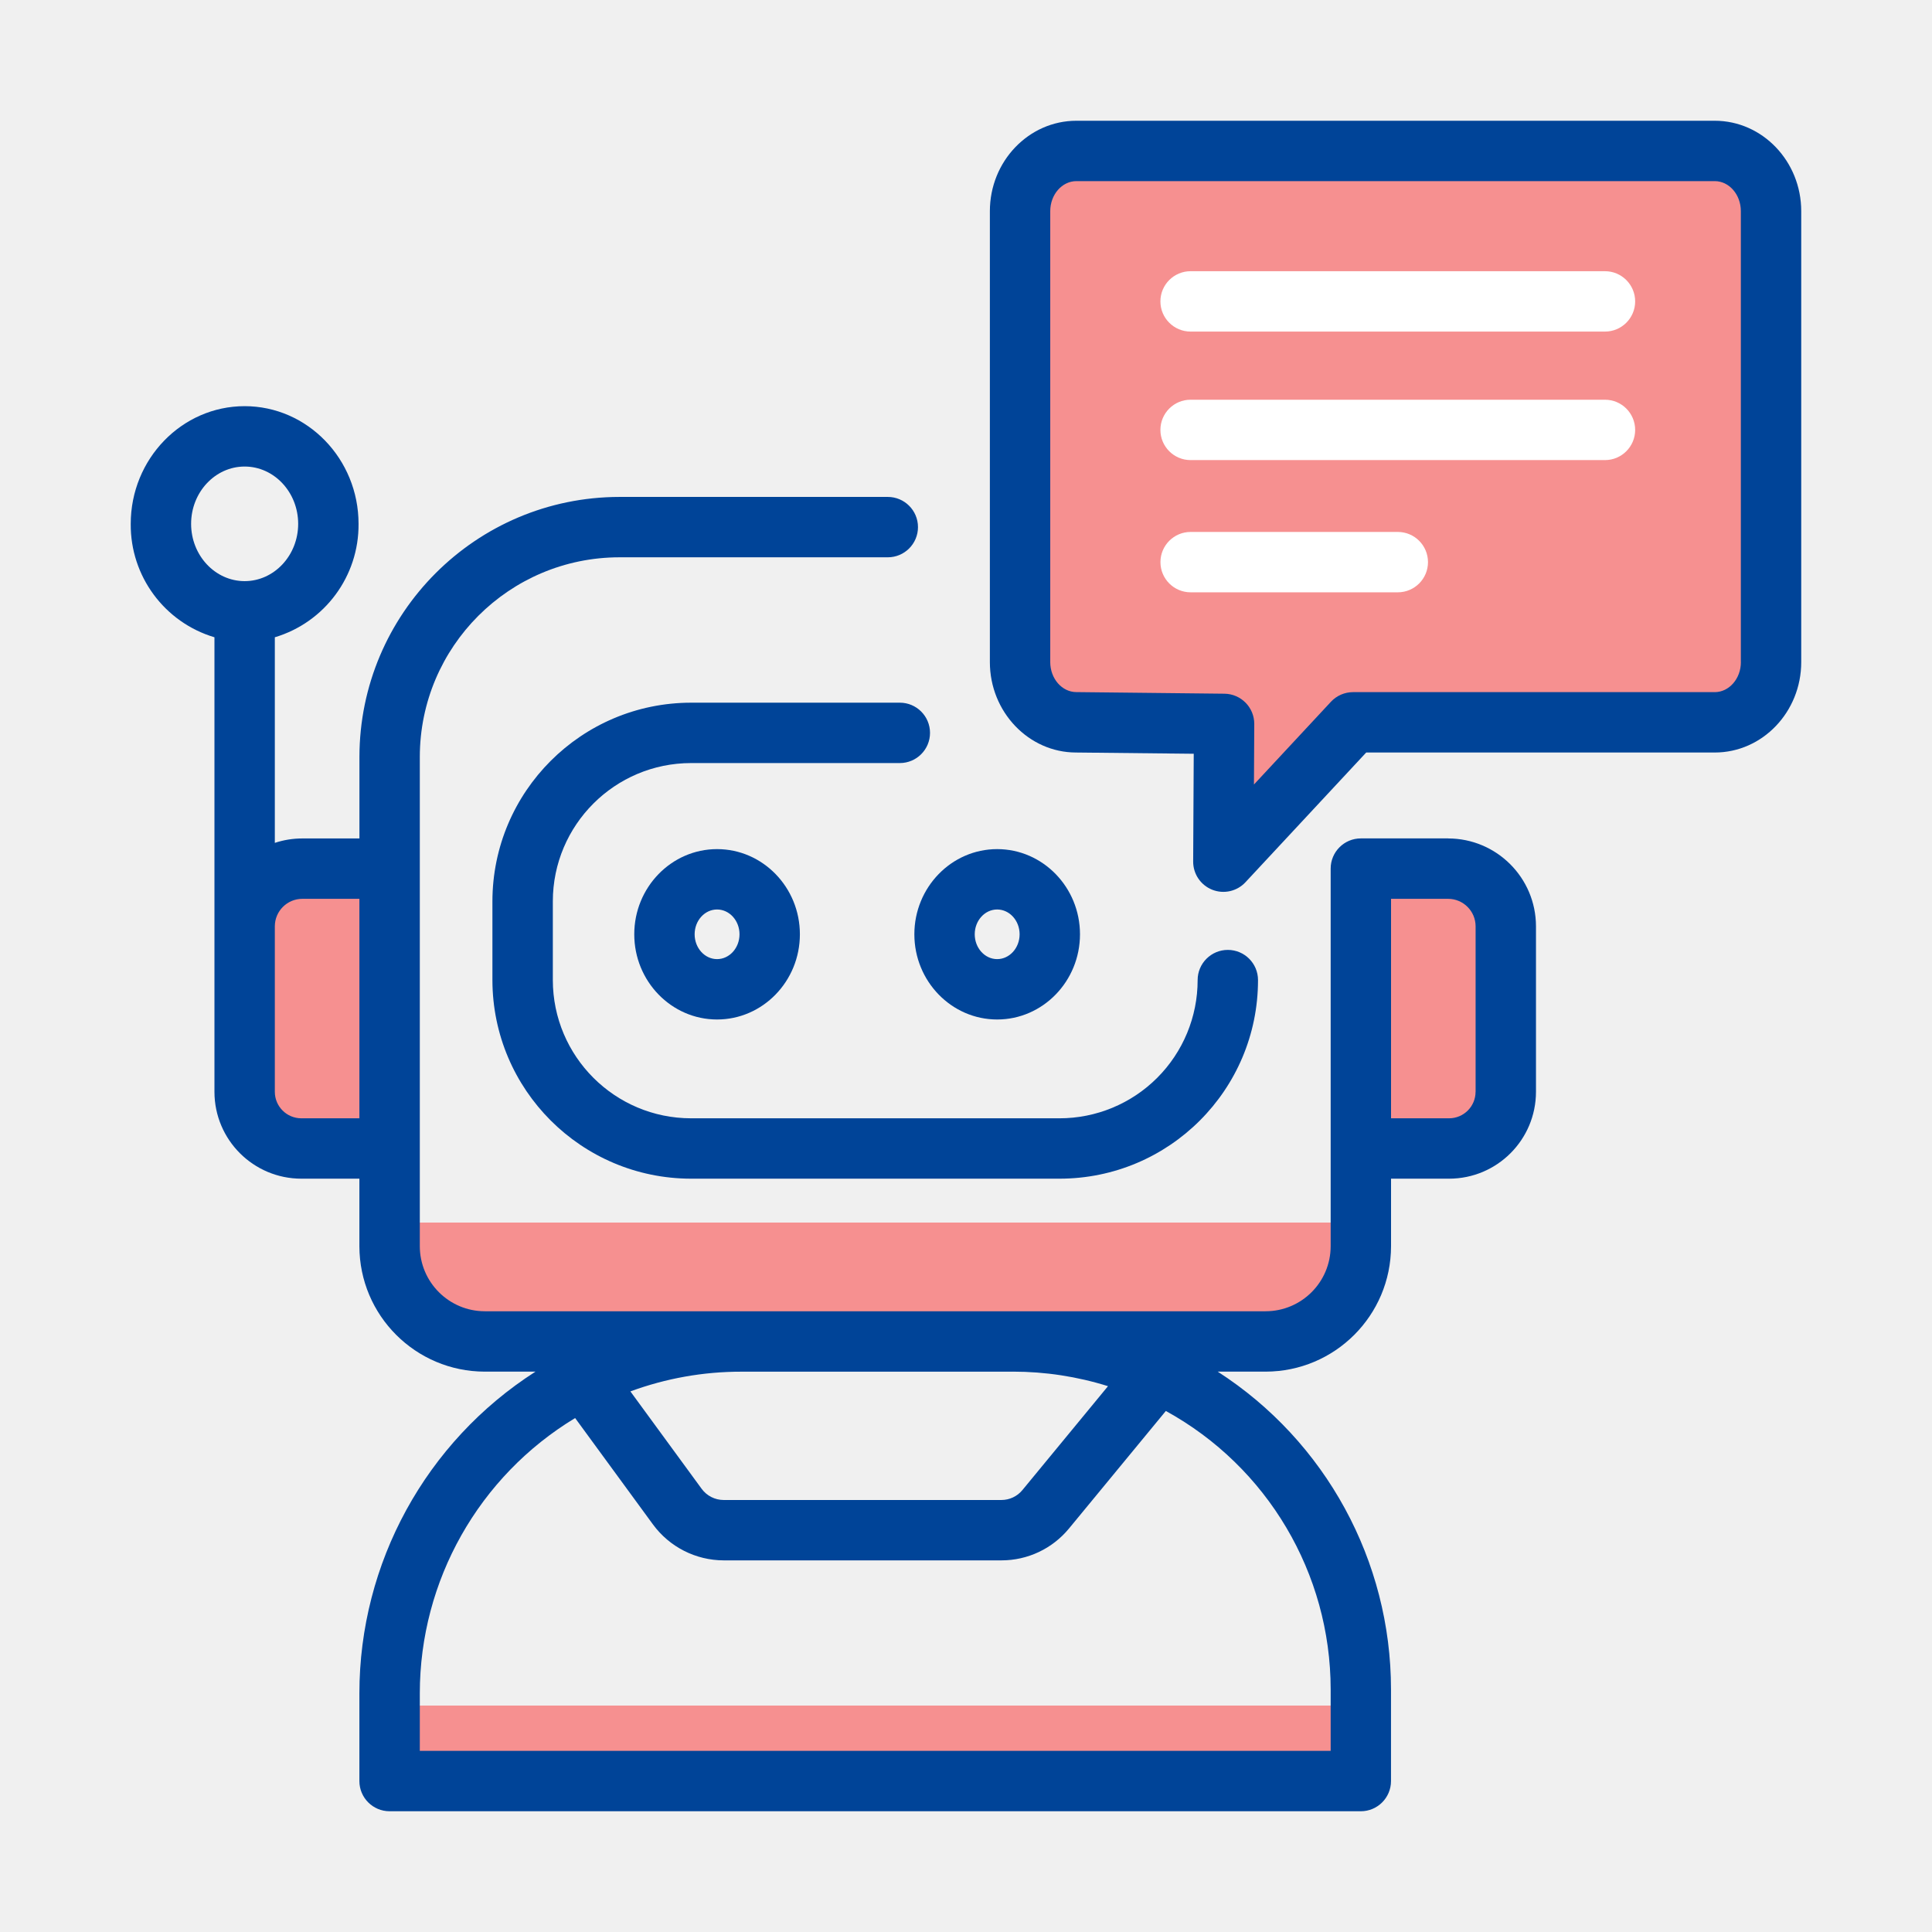
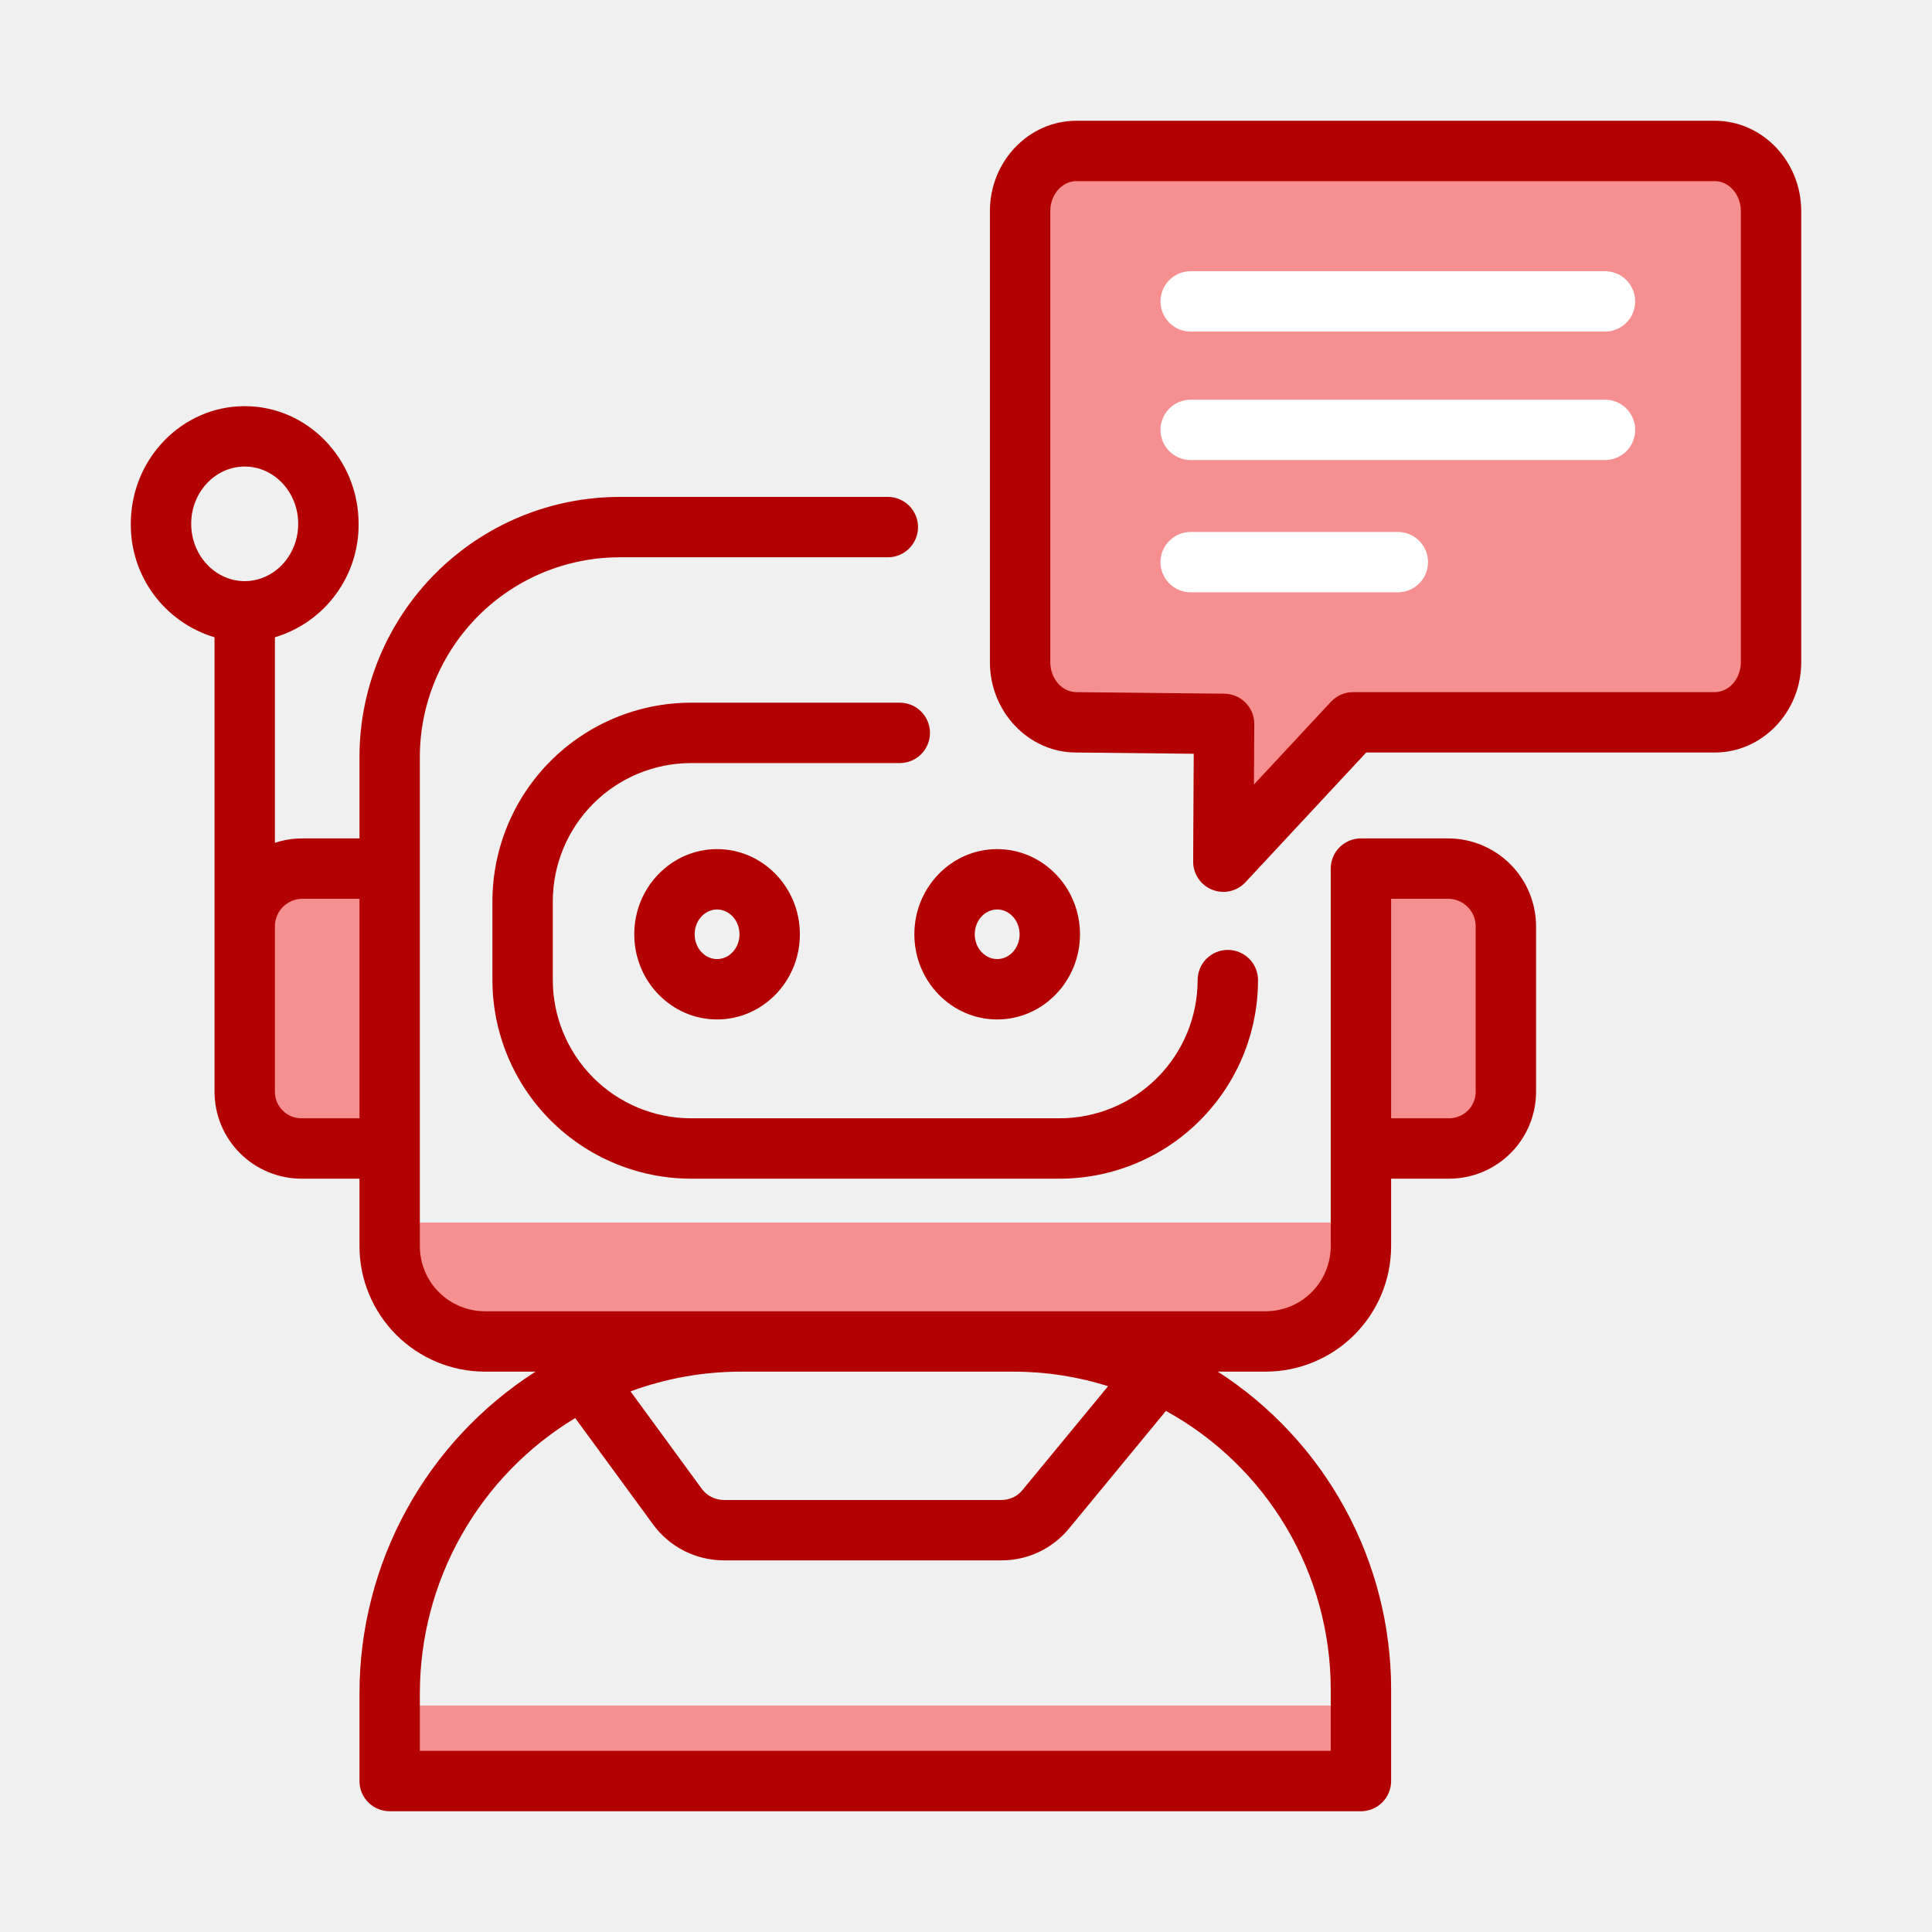
<svg xmlns="http://www.w3.org/2000/svg" width="48" height="48" viewBox="0 0 48 48" fill="none">
-   <path opacity=".4" d="M37.125 22.125h-3v6h3v-6zM9.375 22.125h-3v6h3v-6zM33.375 30.375h-23.25V33h23.25v-2.625zM33.75 42.375h-24v1.875h24v-1.875zM30.6 17.8l-3.865-.042a1.15 1.15 0 0 1-.834-.368 1.353 1.353 0 0 1-.37-.94V5.246c0-.722.544-1.309 1.212-1.309h15.86c.667 0 1.211.587 1.211 1.309V16.45c0 .721-.544 1.308-1.212 1.308h-9.067l-2.951 3.17.016-3.128z" fill="red" />
-   <path d="M42.602 3H26.743c-1.185 0-2.15 1.008-2.15 2.246V16.45c0 1.238.965 2.246 2.142 2.246l2.923.031-.014 2.677a.75.75 0 0 0 1.299.515l3-3.223h8.66c1.184 0 2.148-1.008 2.148-2.246V5.246c0-1.238-.964-2.246-2.149-2.246zm.65 13.45c0 .411-.292.746-.65.746h-8.986a.75.75 0 0 0-.549.239l-1.913 2.056.008-1.502a.75.75 0 0 0-.742-.754l-3.677-.04c-.358 0-.65-.334-.65-.745V5.246c0-.411.292-.746.65-.746h15.86c.357 0 .648.335.648.746V16.45z" fill="#004498" />
-   <path d="M39.876 6.738H29.58a.75.75 0 1 0 0 1.5h10.295a.75.75 0 1 0 0-1.5zm0 3.193H29.58a.75.75 0 0 0 0 1.5h10.295a.75.75 0 1 0 0-1.5zm-5.148 3.285h-5.147a.75.75 0 1 0 0 1.5h5.147a.75.75 0 1 0 0-1.5z" fill="#fff" />
-   <path d="M17.169 17.458a4.94 4.94 0 0 0-4.935 4.934v1.958a4.94 4.94 0 0 0 4.935 4.934h9.151a4.933 4.933 0 0 0 4.935-4.934.75.75 0 0 0-1.5 0 3.432 3.432 0 0 1-3.435 3.434H17.17a3.438 3.438 0 0 1-3.435-3.434v-1.958a3.438 3.438 0 0 1 3.435-3.434h5.186a.75.75 0 0 0 0-1.5H17.17z" fill="#004498" />
-   <path d="M15.758 23.212c0 1.167.923 2.117 2.057 2.117 1.135 0 2.058-.95 2.058-2.117s-.923-2.116-2.058-2.116c-1.134 0-2.057.95-2.057 2.116zm2.615 0c0 .34-.25.617-.558.617-.307 0-.557-.277-.557-.617 0-.34.25-.616.557-.616.308 0 .558.276.558.616zm6.401 2.117c1.135 0 2.058-.95 2.058-2.117s-.923-2.116-2.058-2.116c-1.134 0-2.057.95-2.057 2.116 0 1.167.923 2.117 2.057 2.117zm0-2.733c.308 0 .558.276.558.616 0 .34-.25.617-.558.617-.307 0-.557-.277-.557-.617 0-.34.25-.616.557-.616z" fill="#004498" />
-   <path d="M35.978 20.83H33.81a.75.75 0 0 0-.75.75v9.382a1.618 1.618 0 0 1-1.617 1.616H12.046a1.618 1.618 0 0 1-1.616-1.616V18.805a4.964 4.964 0 0 1 4.959-4.959h6.668a.75.75 0 0 0 0-1.5h-6.668a6.467 6.467 0 0 0-6.459 6.459v2.026H7.511c-.232 0-.463.037-.683.11v-5.108a2.915 2.915 0 0 0 2.08-2.818c0-1.612-1.27-2.924-2.83-2.924s-2.83 1.312-2.83 2.924a2.914 2.914 0 0 0 2.08 2.818v11.293a2.16 2.16 0 0 0 2.158 2.158h1.443v1.678a3.12 3.12 0 0 0 3.116 3.116h1.259a9.49 9.49 0 0 0-4.375 7.99v2.182a.75.75 0 0 0 .75.75h24.13a.75.75 0 0 0 .75-.75v-2.28a9.392 9.392 0 0 0-4.305-7.892h1.19a3.12 3.12 0 0 0 3.116-3.116v-1.678h1.443a2.16 2.16 0 0 0 2.158-2.158v-4.112a2.185 2.185 0 0 0-2.183-2.183zm-31.23-7.815c0-.785.597-1.424 1.33-1.424.733 0 1.33.639 1.33 1.424 0 .784-.597 1.423-1.33 1.423-.733 0-1.33-.639-1.33-1.423zm2.738 14.769a.659.659 0 0 1-.658-.658v-4.112a.684.684 0 0 1 .683-.683h1.418v5.453H7.486zm17.682 6.294c.8 0 1.597.122 2.36.361l-2.127 2.582a.675.675 0 0 1-.522.246H17.98a.679.679 0 0 1-.547-.277l-1.771-2.421a7.95 7.95 0 0 1 2.756-.49h6.749zm7.892 7.892v1.53H10.43v-1.431a7.993 7.993 0 0 1 3.859-6.838l1.935 2.645a2.185 2.185 0 0 0 1.757.891h6.898a2.17 2.17 0 0 0 1.68-.792l2.406-2.92a7.896 7.896 0 0 1 4.095 6.915zm3.6-14.844a.659.659 0 0 1-.657.658H34.56v-5.453h1.418a.684.684 0 0 1 .683.683v4.112z" fill="#004498" />
+   <path opacity="0.4" d="M37.125 22.125H34.125V28.125H37.125V22.125Z" fill="#FF0000" />
+   <path opacity="0.4" d="M9.375 22.125H6.375V28.125H9.375V22.125Z" fill="#FF0000" />
+   <path opacity="0.4" d="M33.375 30.375H10.125V33H33.375V30.375Z" fill="#FF0000" />
+   <path opacity="0.4" d="M33.75 42.375H9.75V44.25H33.75V42.375Z" fill="#FF0000" />
+   <path opacity="0.4" d="M30.6 17.8L26.735 17.758C26.578 17.757 26.423 17.724 26.28 17.66C26.137 17.597 26.008 17.505 25.901 17.39C25.661 17.136 25.529 16.799 25.531 16.45V5.246C25.531 4.524 26.075 3.938 26.743 3.938H42.602C43.27 3.938 43.814 4.524 43.814 5.246V16.45C43.814 17.171 43.27 17.758 42.602 17.758H33.535L30.584 20.929L30.6 17.8Z" fill="#FF0000" />
+   <path d="M42.602 3H26.743C25.558 3 24.594 4.008 24.594 5.246V16.45C24.594 17.688 25.558 18.696 26.735 18.696L29.658 18.727L29.644 21.404C29.643 21.555 29.688 21.703 29.772 21.828C29.857 21.953 29.977 22.05 30.117 22.105C30.258 22.161 30.412 22.173 30.559 22.14C30.706 22.107 30.84 22.03 30.943 21.919L33.943 18.696H42.602C43.787 18.696 44.751 17.688 44.751 16.45V5.246C44.751 4.008 43.787 3 42.602 3ZM43.251 16.45C43.251 16.861 42.96 17.196 42.602 17.196H33.616C33.513 17.196 33.411 17.217 33.317 17.258C33.223 17.299 33.138 17.36 33.067 17.435L31.154 19.491L31.162 17.989C31.163 17.791 31.085 17.6 30.947 17.459C30.808 17.318 30.618 17.237 30.42 17.235L26.743 17.196C26.385 17.196 26.094 16.861 26.094 16.45V5.246C26.094 4.835 26.385 4.5 26.743 4.5H42.602C42.96 4.5 43.251 4.835 43.251 5.246V16.45Z" fill="#B30000" />
+   <path d="M39.876 6.738H29.582C29.383 6.738 29.192 6.817 29.052 6.957C28.911 7.098 28.832 7.289 28.832 7.488C28.832 7.687 28.911 7.877 29.052 8.018C29.192 8.159 29.383 8.238 29.582 8.238H39.876C40.075 8.238 40.266 8.159 40.407 8.018C40.547 7.877 40.626 7.687 40.626 7.488C40.626 7.289 40.547 7.098 40.407 6.957C40.266 6.817 40.075 6.738 39.876 6.738ZM39.876 9.93H29.582C29.383 9.93 29.192 10.009 29.052 10.15C28.911 10.291 28.832 10.482 28.832 10.68C28.832 10.879 28.911 11.07 29.052 11.211C29.192 11.351 29.383 11.43 29.582 11.43H39.876C40.075 11.43 40.266 11.351 40.407 11.211C40.547 11.07 40.626 10.879 40.626 10.68C40.626 10.482 40.547 10.291 40.407 10.15C40.266 10.009 40.075 9.93 39.876 9.93ZM34.729 13.216H29.582C29.383 13.216 29.192 13.295 29.052 13.436C28.911 13.577 28.832 13.767 28.832 13.966C28.832 14.165 28.911 14.356 29.052 14.497C29.192 14.637 29.383 14.716 29.582 14.716H34.729C34.928 14.716 35.119 14.637 35.26 14.497C35.4 14.356 35.479 14.165 35.479 13.966C35.479 13.767 35.4 13.577 35.26 13.436C35.119 13.295 34.928 13.216 34.729 13.216Z" fill="white" />
+   <path d="M17.169 17.458C15.861 17.459 14.606 17.98 13.681 18.905C12.756 19.83 12.236 21.084 12.234 22.392V24.35C12.236 25.658 12.756 26.912 13.681 27.837C14.606 28.762 15.861 29.283 17.169 29.284H26.32C26.968 29.284 27.61 29.157 28.209 28.909C28.808 28.661 29.352 28.298 29.81 27.839C30.268 27.381 30.632 26.837 30.88 26.238C31.127 25.64 31.255 24.998 31.255 24.35C31.255 24.151 31.176 23.96 31.035 23.82C30.894 23.679 30.704 23.6 30.505 23.6C30.306 23.6 30.115 23.679 29.974 23.82C29.834 23.96 29.755 24.151 29.755 24.35C29.755 24.801 29.666 25.248 29.494 25.664C29.321 26.081 29.068 26.46 28.749 26.779C28.43 27.098 28.052 27.351 27.635 27.523C27.218 27.696 26.771 27.784 26.32 27.784H17.169C16.258 27.783 15.385 27.421 14.741 26.777C14.098 26.133 13.735 25.26 13.734 24.35V22.392C13.735 21.482 14.098 20.609 14.741 19.965C15.385 19.321 16.258 18.959 17.169 18.958H22.355C22.554 18.958 22.745 18.879 22.885 18.738C23.026 18.598 23.105 18.407 23.105 18.208C23.105 18.009 23.026 17.818 22.885 17.678C22.745 17.537 22.554 17.458 22.355 17.458H17.169Z" fill="#B30000" />
+   <path d="M15.758 23.212C15.758 24.379 16.681 25.328 17.815 25.328C18.95 25.328 19.873 24.379 19.873 23.212C19.873 22.045 18.95 21.096 17.815 21.096C16.681 21.096 15.758 22.045 15.758 23.212ZM18.373 23.212C18.373 23.552 18.123 23.828 17.815 23.828C17.508 23.828 17.258 23.552 17.258 23.212C17.258 22.872 17.508 22.596 17.815 22.596C18.123 22.596 18.373 22.872 18.373 23.212ZM24.774 25.328C25.909 25.328 26.832 24.379 26.832 23.212C26.832 22.045 25.909 21.096 24.774 21.096C23.64 21.096 22.717 22.045 22.717 23.212C22.717 24.379 23.64 25.328 24.774 25.328ZM24.774 22.596C25.082 22.596 25.332 22.872 25.332 23.212C25.332 23.552 25.082 23.828 24.774 23.828C24.467 23.828 24.217 23.552 24.217 23.212C24.217 22.872 24.467 22.596 24.774 22.596Z" fill="#B30000" />
+   <path d="M35.98 20.83H33.812C33.713 20.83 33.615 20.85 33.525 20.887C33.434 20.925 33.351 20.98 33.281 21.05C33.212 21.12 33.156 21.202 33.119 21.293C33.081 21.384 33.062 21.482 33.062 21.58V30.962C33.061 31.39 32.891 31.801 32.588 32.104C32.285 32.407 31.874 32.578 31.445 32.578H12.047C11.619 32.578 11.208 32.407 10.905 32.104C10.602 31.801 10.431 31.39 10.431 30.962V18.805C10.432 17.49 10.956 16.23 11.885 15.3C12.815 14.37 14.075 13.847 15.39 13.846H22.058C22.257 13.846 22.448 13.767 22.588 13.626C22.729 13.485 22.808 13.295 22.808 13.096C22.808 12.897 22.729 12.706 22.588 12.565C22.448 12.425 22.257 12.346 22.058 12.346H15.39C13.678 12.348 12.036 13.029 10.825 14.24C9.614 15.45 8.933 17.092 8.931 18.805V20.83H7.513C7.281 20.83 7.05 20.867 6.83 20.94V15.833C7.435 15.652 7.965 15.279 8.34 14.771C8.715 14.262 8.915 13.646 8.909 13.014C8.909 11.402 7.64 10.091 6.08 10.091C4.519 10.091 3.25 11.402 3.25 13.014C3.244 13.646 3.444 14.262 3.819 14.771C4.194 15.279 4.725 15.652 5.33 15.833V27.126C5.33 27.698 5.558 28.246 5.963 28.651C6.367 29.055 6.916 29.283 7.488 29.284H8.931V30.962C8.932 31.788 9.261 32.58 9.845 33.164C10.429 33.748 11.221 34.077 12.047 34.078H13.306C11.965 34.936 10.861 36.118 10.097 37.514C9.333 38.91 8.932 40.476 8.931 42.068V44.25C8.931 44.348 8.95 44.446 8.988 44.537C9.026 44.628 9.081 44.71 9.151 44.78C9.22 44.85 9.303 44.905 9.394 44.943C9.485 44.98 9.583 45 9.681 45H33.812C33.91 45 34.008 44.98 34.099 44.943C34.19 44.905 34.272 44.85 34.342 44.78C34.411 44.71 34.467 44.628 34.505 44.537C34.542 44.446 34.562 44.348 34.562 44.25V41.97C34.561 40.399 34.166 38.854 33.414 37.475C32.662 36.097 31.576 34.929 30.256 34.078H31.445C32.272 34.077 33.064 33.748 33.648 33.164C34.232 32.58 34.561 31.788 34.562 30.962V29.284H36.005C36.577 29.283 37.125 29.055 37.53 28.651C37.935 28.246 38.162 27.698 38.163 27.126V23.013C38.162 22.435 37.932 21.88 37.523 21.471C37.113 21.061 36.559 20.831 35.98 20.83ZM4.75 13.014C4.75 12.229 5.347 11.591 6.08 11.591C6.813 11.591 7.409 12.229 7.409 13.014C7.409 13.799 6.813 14.438 6.08 14.438C5.347 14.438 4.75 13.799 4.75 13.014ZM7.488 27.784C7.313 27.783 7.146 27.714 7.023 27.591C6.899 27.467 6.83 27.3 6.83 27.126V23.013C6.83 22.832 6.902 22.659 7.03 22.531C7.158 22.403 7.332 22.331 7.513 22.33H8.931V27.784L7.488 27.784ZM25.17 34.078C25.971 34.077 26.767 34.199 27.531 34.439L25.403 37.02C25.34 37.098 25.26 37.16 25.17 37.203C25.079 37.245 24.981 37.267 24.881 37.267H17.983C17.877 37.267 17.771 37.242 17.677 37.193C17.582 37.145 17.499 37.075 17.436 36.99L15.665 34.568C16.547 34.243 17.481 34.077 18.421 34.078H25.17ZM33.062 41.97V43.5H10.431V42.068C10.432 40.693 10.787 39.341 11.464 38.143C12.14 36.945 13.114 35.942 14.291 35.231L16.226 37.875C16.428 38.151 16.693 38.376 16.998 38.531C17.303 38.685 17.641 38.766 17.983 38.767H24.881C25.202 38.767 25.519 38.697 25.81 38.56C26.101 38.422 26.357 38.223 26.561 37.974L28.967 35.054C30.206 35.735 31.24 36.736 31.96 37.952C32.68 39.169 33.06 40.556 33.062 41.97ZM36.663 27.126C36.663 27.3 36.593 27.467 36.47 27.591C36.346 27.714 36.179 27.783 36.005 27.784H34.562V22.33H35.98C36.161 22.331 36.334 22.403 36.462 22.531C36.591 22.659 36.663 22.832 36.663 23.013L36.663 27.126Z" fill="#B30000" />
</svg>
